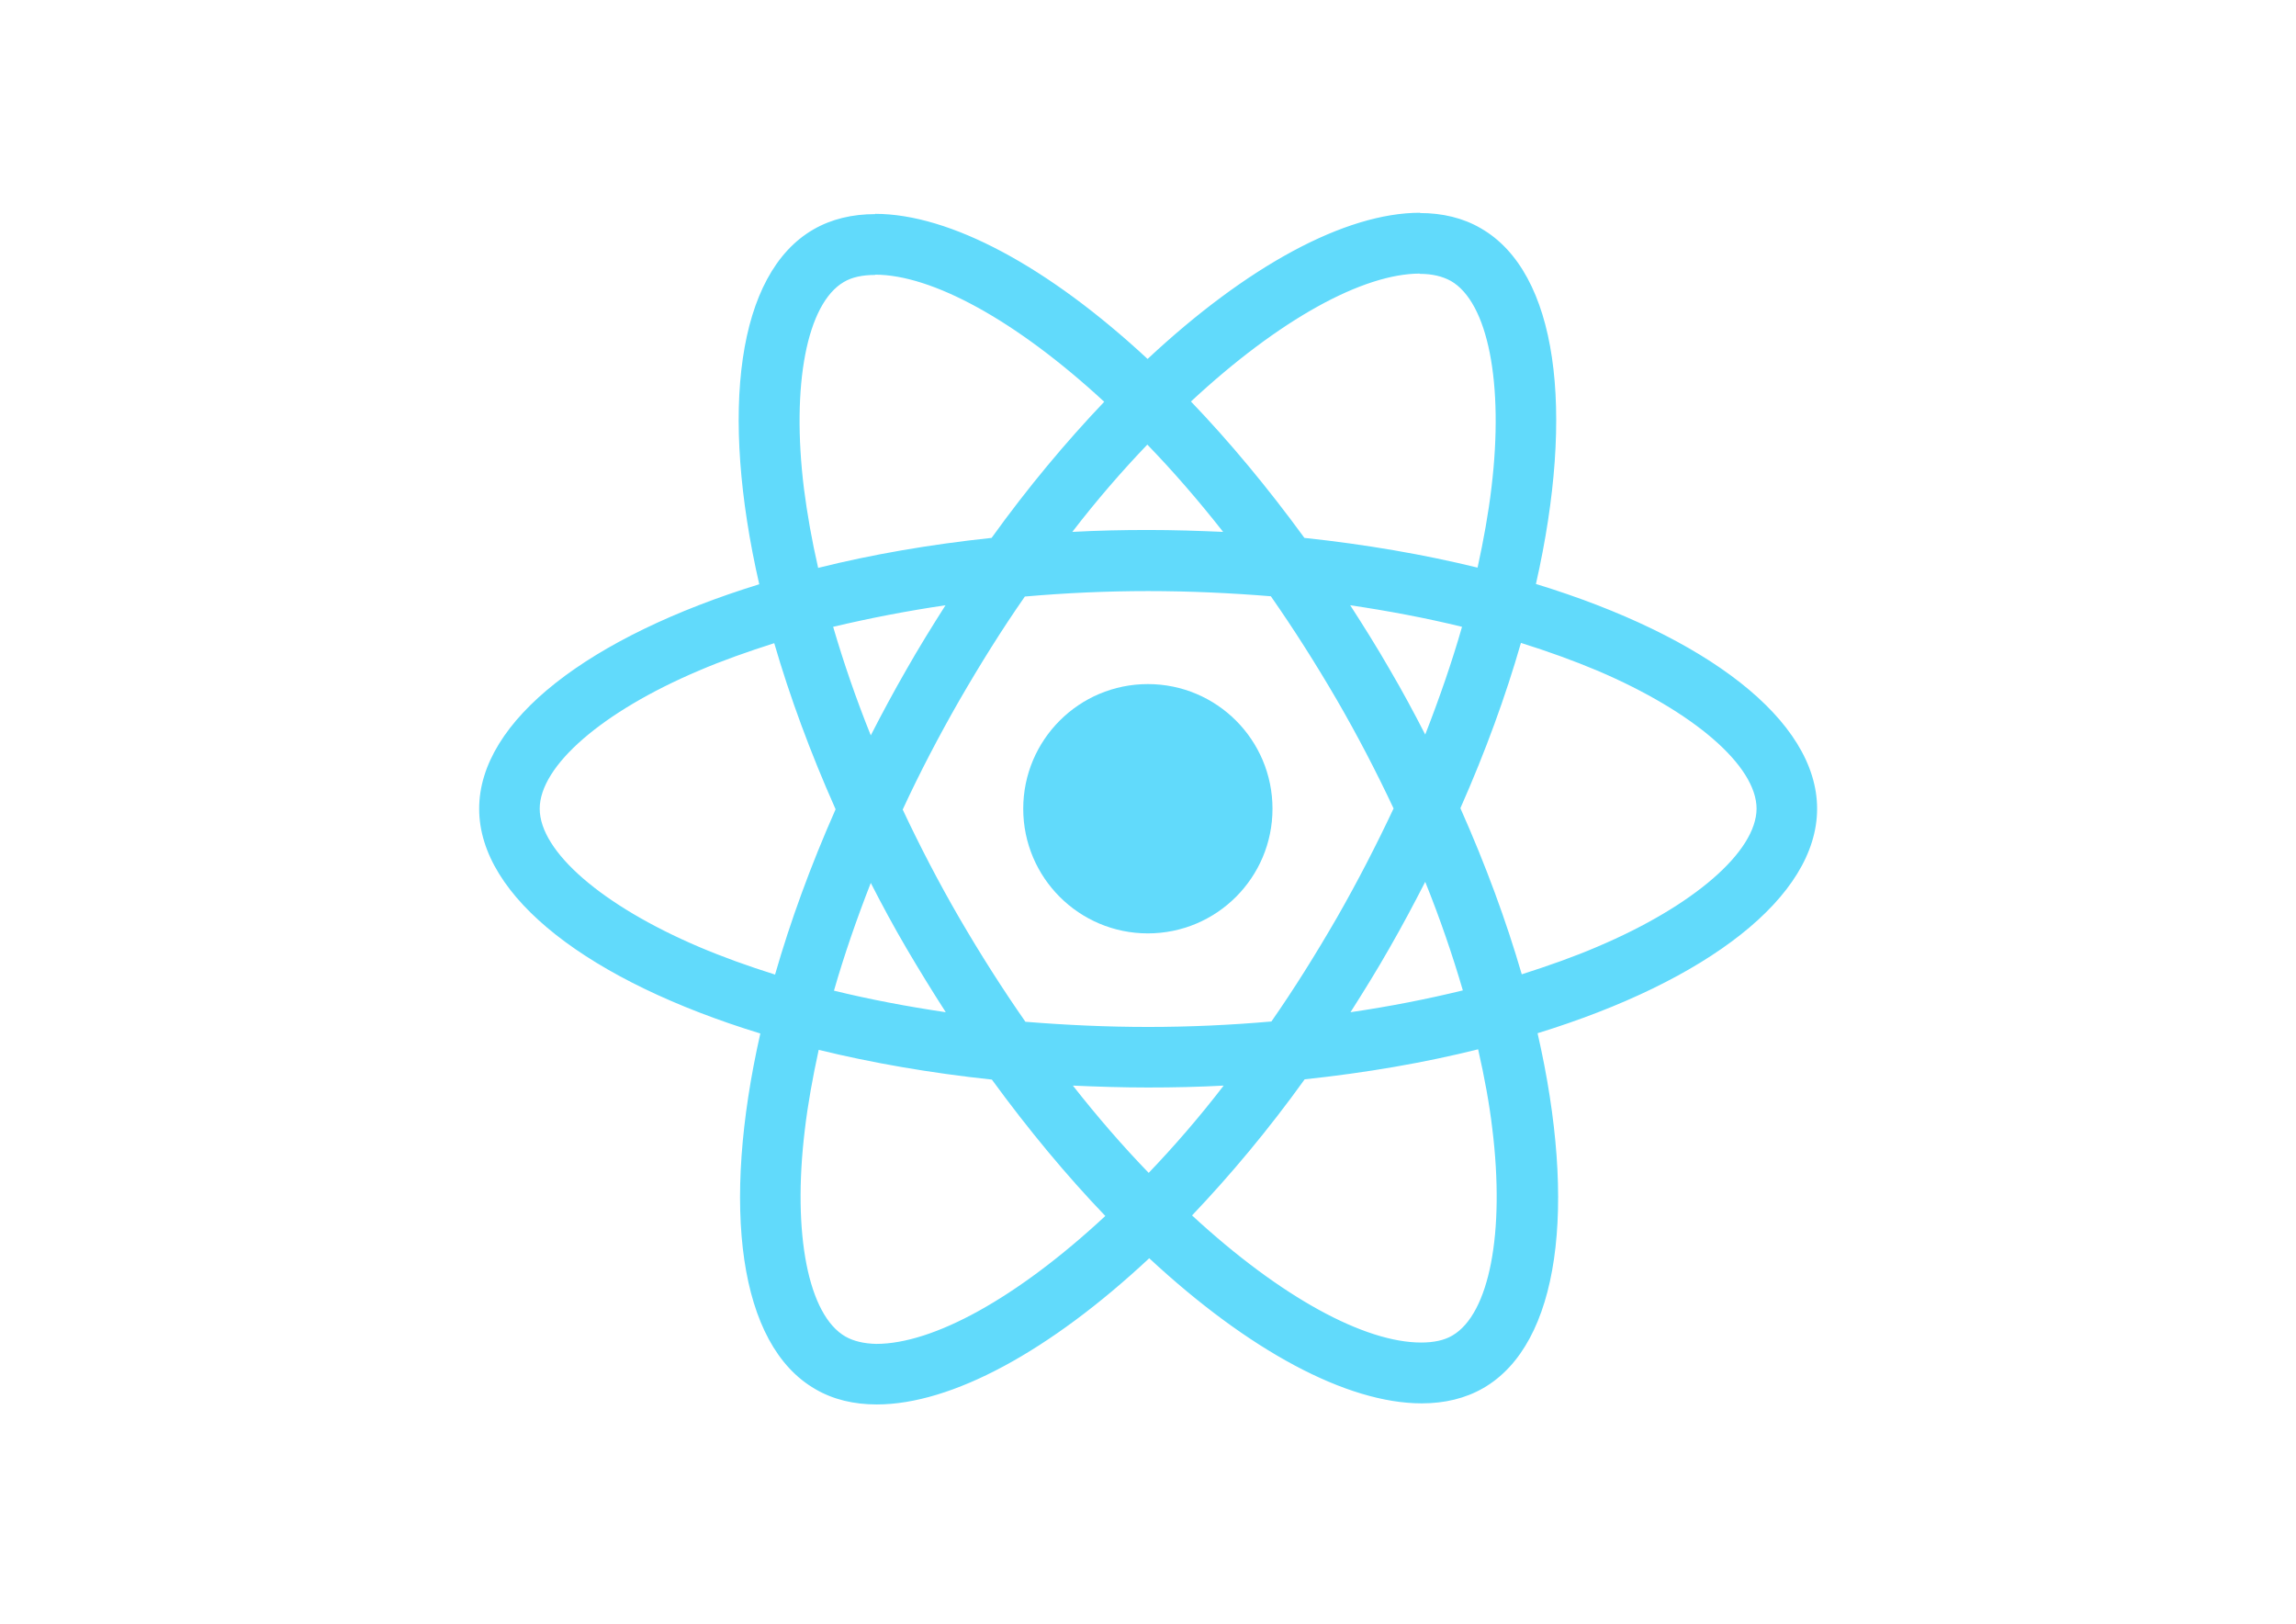
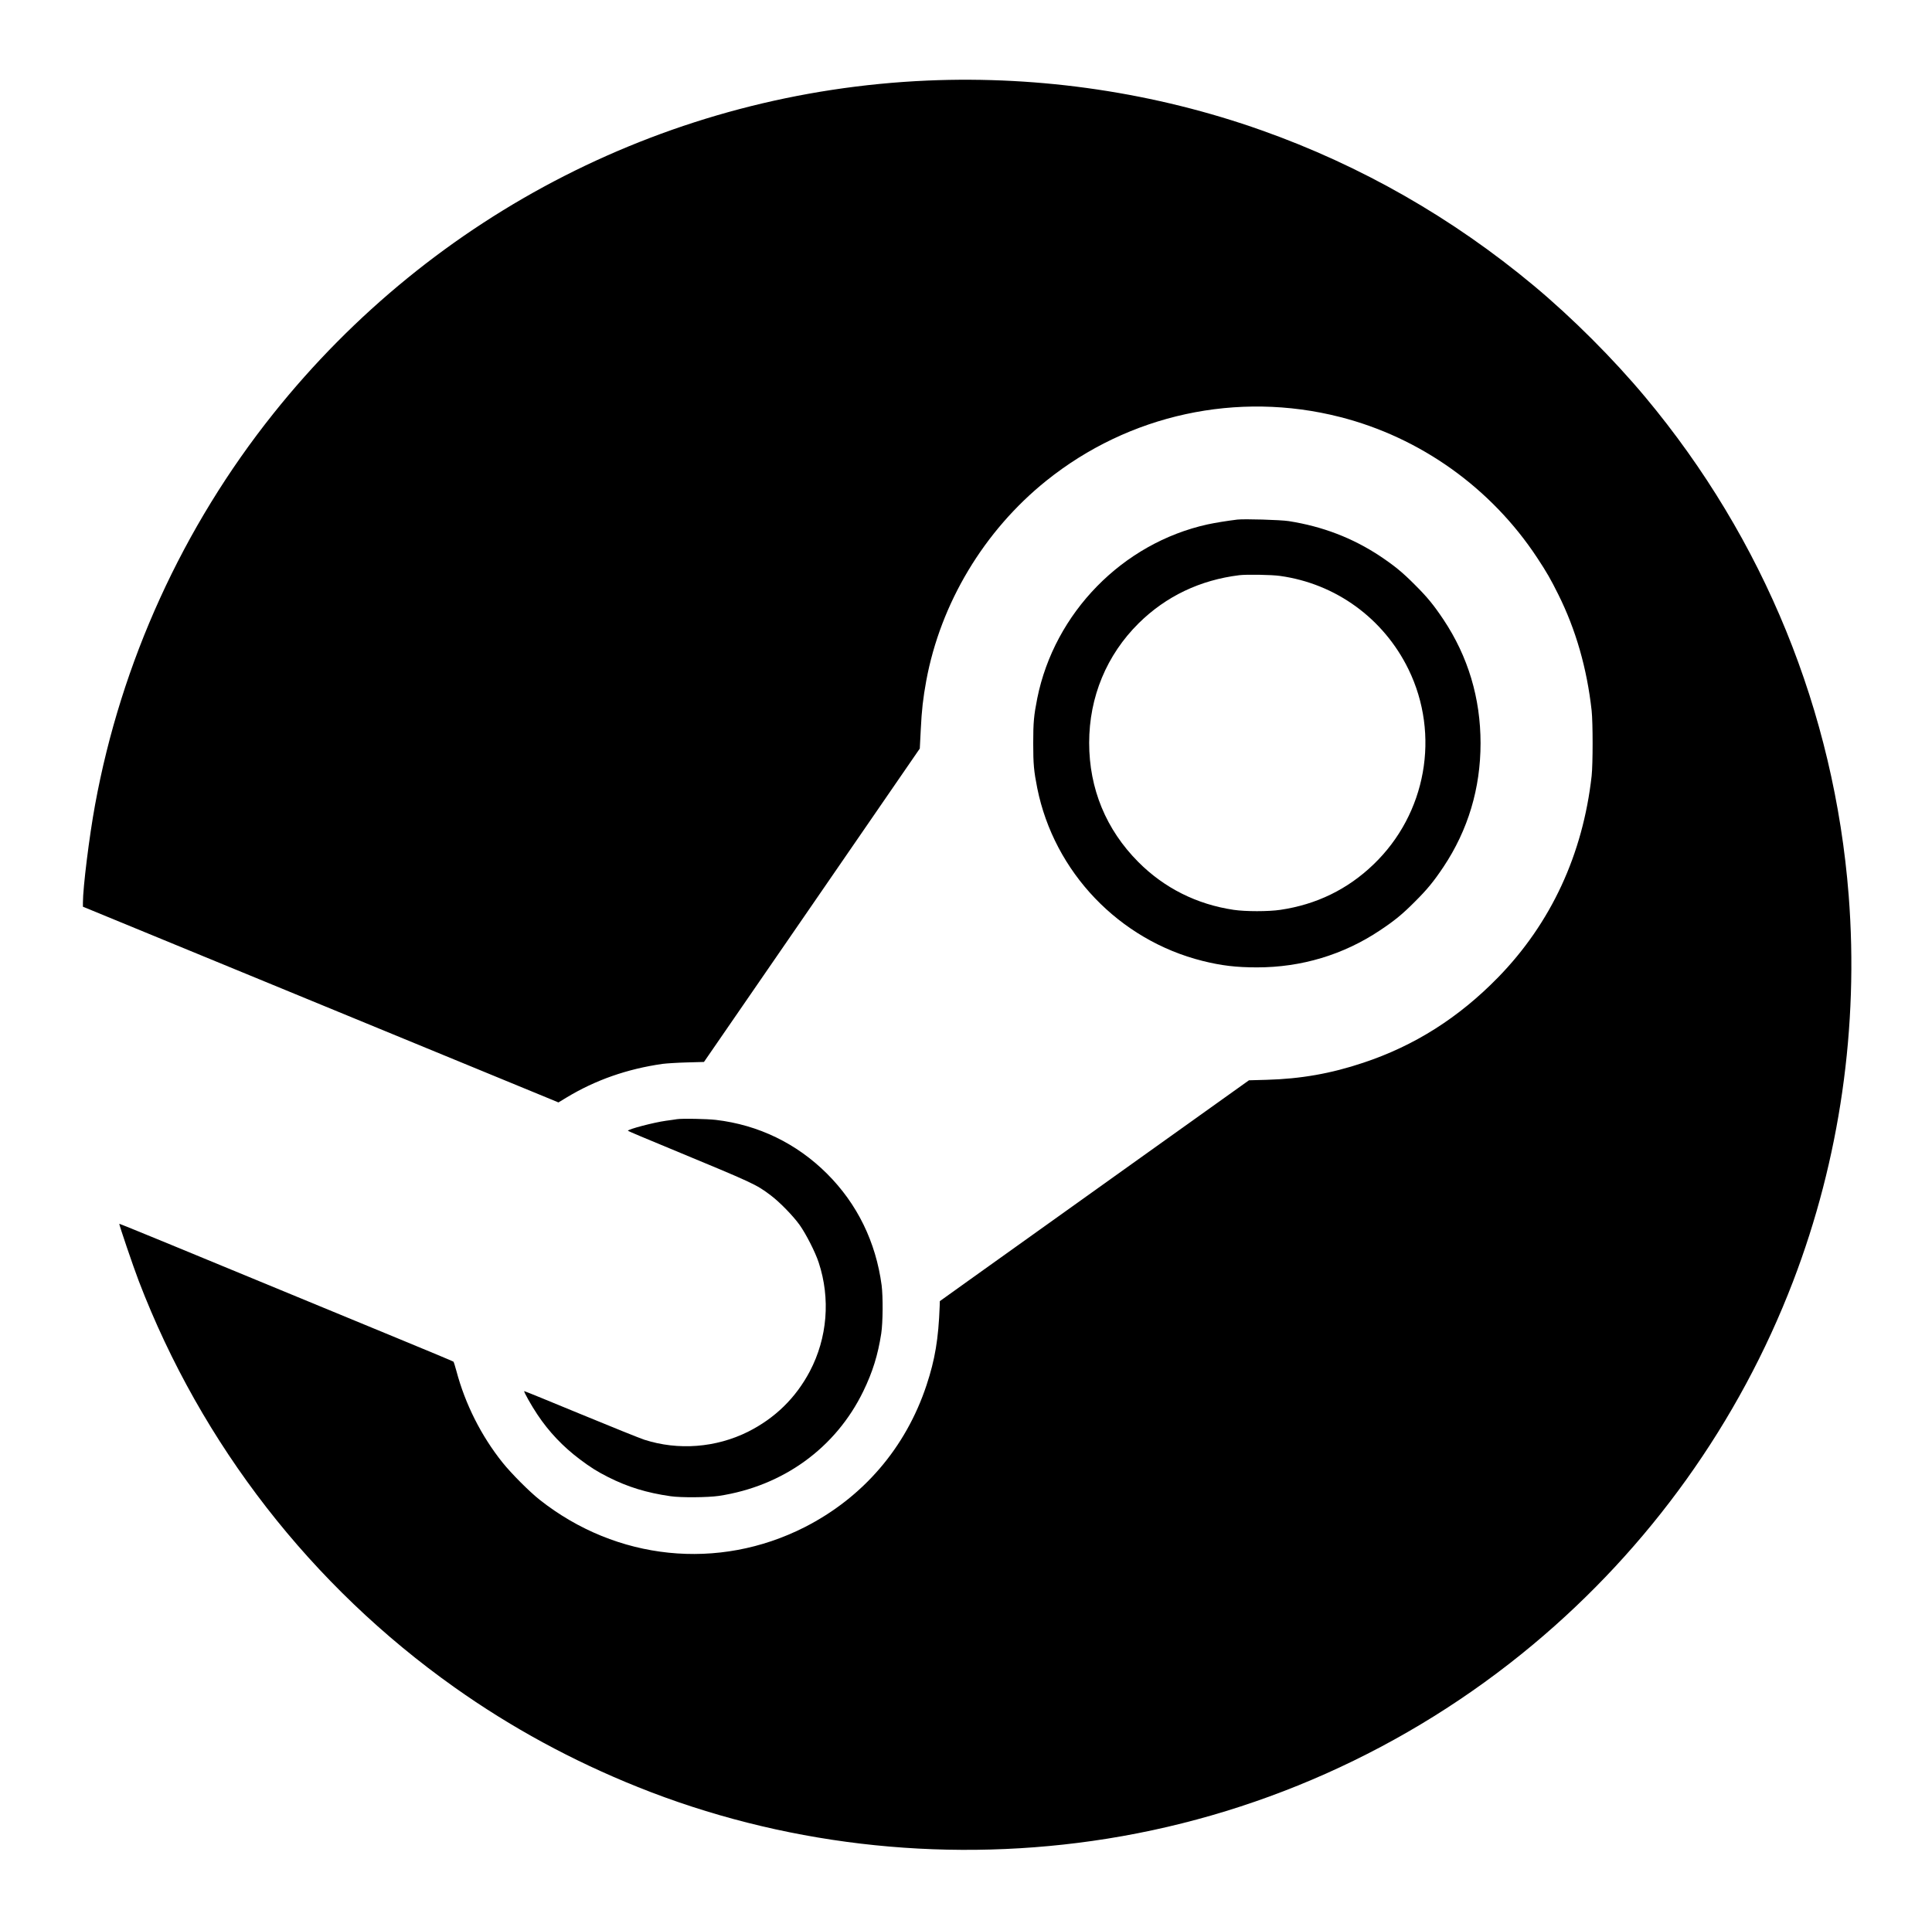
- <svg xmlns="http://www.w3.org/2000/svg" viewBox="0 0 841.9 595.3">
-   <g fill="#61DAFB">
-     <path d="M666.3 296.5c0-32.5-40.7-63.3-103.1-82.4 14.4-63.6 8-114.2-20.2-130.4-6.5-3.8-14.1-5.6-22.4-5.6v22.3c4.6 0 8.3.9 11.4 2.6 13.6 7.8 19.5 37.5 14.9 75.7-1.1 9.4-2.9 19.3-5.1 29.4-19.6-4.8-41-8.5-63.5-10.9-13.5-18.5-27.5-35.3-41.6-50 32.6-30.3 63.2-46.9 84-46.9V78c-27.5 0-63.5 19.6-99.9 53.6-36.4-33.8-72.4-53.2-99.9-53.2v22.3c20.7 0 51.4 16.5 84 46.6-14 14.7-28 31.4-41.3 49.9-22.6 2.4-44 6.1-63.6 11-2.3-10-4-19.7-5.2-29-4.7-38.2 1.1-67.9 14.6-75.8 3-1.8 6.9-2.6 11.5-2.6V78.5c-8.4 0-16 1.8-22.6 5.6-28.1 16.2-34.4 66.7-19.9 130.1-62.2 19.2-102.7 49.9-102.7 82.3 0 32.5 40.7 63.3 103.1 82.4-14.4 63.6-8 114.2 20.2 130.4 6.5 3.8 14.1 5.6 22.5 5.6 27.5 0 63.5-19.6 99.9-53.6 36.4 33.8 72.4 53.2 99.9 53.2 8.4 0 16-1.8 22.6-5.6 28.1-16.2 34.4-66.7 19.9-130.1 62-19.1 102.5-49.9 102.5-82.3zm-130.2-66.7c-3.7 12.9-8.3 26.2-13.5 39.5-4.1-8-8.4-16-13.1-24-4.6-8-9.5-15.8-14.4-23.4 14.2 2.1 27.9 4.7 41 7.9zm-45.8 106.5c-7.8 13.5-15.8 26.3-24.1 38.2-14.9 1.3-30 2-45.2 2-15.1 0-30.2-.7-45-1.9-8.3-11.9-16.4-24.6-24.2-38-7.6-13.1-14.5-26.4-20.8-39.8 6.2-13.4 13.2-26.8 20.7-39.9 7.8-13.5 15.8-26.3 24.1-38.2 14.9-1.3 30-2 45.2-2 15.1 0 30.2.7 45 1.9 8.3 11.9 16.4 24.6 24.2 38 7.6 13.1 14.5 26.4 20.8 39.8-6.3 13.4-13.2 26.8-20.7 39.9zm32.3-13c5.4 13.4 10 26.8 13.8 39.8-13.1 3.2-26.9 5.9-41.2 8 4.9-7.7 9.8-15.6 14.4-23.7 4.6-8 8.9-16.1 13-24.1zM421.2 430c-9.3-9.6-18.6-20.3-27.8-32 9 .4 18.2.7 27.5.7 9.4 0 18.7-.2 27.8-.7-9 11.7-18.3 22.4-27.5 32zm-74.4-58.9c-14.2-2.1-27.9-4.7-41-7.9 3.7-12.9 8.3-26.2 13.5-39.5 4.1 8 8.4 16 13.1 24 4.7 8 9.5 15.8 14.4 23.4zM420.7 163c9.3 9.6 18.6 20.3 27.8 32-9-.4-18.2-.7-27.5-.7-9.4 0-18.7.2-27.8.7 9-11.7 18.3-22.4 27.5-32zm-74 58.9c-4.9 7.7-9.8 15.6-14.4 23.7-4.6 8-8.9 16-13 24-5.4-13.4-10-26.8-13.8-39.8 13.1-3.1 26.9-5.8 41.2-7.9zm-90.5 125.2c-35.4-15.1-58.3-34.9-58.3-50.6 0-15.7 22.9-35.6 58.3-50.6 8.6-3.7 18-7 27.7-10.1 5.7 19.6 13.2 40 22.5 60.9-9.2 20.8-16.6 41.1-22.2 60.6-9.9-3.1-19.3-6.5-28-10.2zM310 490c-13.6-7.8-19.5-37.5-14.9-75.7 1.1-9.4 2.9-19.3 5.1-29.4 19.6 4.8 41 8.5 63.5 10.9 13.5 18.5 27.5 35.3 41.6 50-32.6 30.3-63.2 46.9-84 46.9-4.5-.1-8.3-1-11.3-2.7zm237.2-76.2c4.7 38.2-1.1 67.9-14.6 75.8-3 1.8-6.9 2.6-11.5 2.6-20.7 0-51.4-16.5-84-46.6 14-14.7 28-31.4 41.3-49.9 22.6-2.4 44-6.1 63.6-11 2.3 10.1 4.1 19.8 5.2 29.1zm38.5-66.7c-8.6 3.7-18 7-27.7 10.1-5.7-19.6-13.2-40-22.5-60.9 9.2-20.8 16.6-41.1 22.2-60.6 9.9 3.1 19.3 6.5 28.1 10.2 35.4 15.1 58.3 34.9 58.3 50.6-.1 15.7-23 35.6-58.4 50.6zM320.8 78.4z" />
-     <circle cx="420.9" cy="296.5" r="45.7" />
-     <path d="M520.5 78.1z" />
+ <svg xmlns="http://www.w3.org/2000/svg" version="1.0" width="2400pt" height="2398pt" viewBox="0 0 2400 2398" preserveAspectRatio="xMidYMid meet">
+   <g transform="translate(0,2398) scale(0.1,-0.1)" fill="#000000" stroke="none">
+     <path d="M11520 22979 c-3183 -139 -6130 -1640 -8124 -4138 -1125 -1409 -1891 -3089 -2215 -4861 -72 -391 -151 -1028 -151 -1215 l0 -51 2852 -1174 c1569 -645 2898 -1193 2954 -1216 l101 -42 99 60 c362 219 755 356 1194 419 47 6 182 15 300 18 l215 6 1341 1947 1340 1947 12 233 c12 250 29 394 68 608 178 965 718 1865 1492 2487 1026 824 2372 1117 3647 792 999 -254 1879 -882 2450 -1749 120 -182 168 -266 262 -455 218 -436 357 -920 415 -1445 16 -151 16 -660 0 -810 -109 -976 -505 -1830 -1162 -2504 -489 -501 -1037 -849 -1675 -1061 -403 -135 -776 -200 -1200 -212 l-220 -6 -1550 -1107 c-852 -609 -1716 -1227 -1920 -1372 l-370 -265 -2 -64 c-15 -405 -58 -662 -163 -979 -257 -777 -788 -1396 -1515 -1766 -1072 -544 -2335 -414 -3290 340 -126 99 -355 329 -462 463 -265 331 -465 729 -573 1137 -16 60 -33 113 -37 117 -4 4 -321 137 -703 294 -1660 685 -2203 909 -2805 1158 -352 145 -642 263 -643 261 -6 -5 174 -534 243 -714 778 -2028 2143 -3785 3920 -5045 704 -500 1465 -913 2280 -1240 1767 -709 3730 -942 5645 -669 2006 285 3907 1132 5473 2439 1447 1207 2560 2762 3231 4513 581 1516 818 3165 691 4797 -179 2281 -1053 4425 -2526 6190 -400 479 -905 984 -1384 1384 -1012 844 -2149 1494 -3378 1930 -1320 469 -2748 681 -4157 620z" />
+     <path d="M15370 17524 c-136 -17 -272 -39 -370 -60 -1055 -233 -1901 -1098 -2115 -2162 -42 -212 -50 -297 -50 -557 0 -260 8 -345 50 -557 210 -1045 1018 -1889 2055 -2148 232 -58 417 -80 675 -80 551 0 1072 156 1526 459 182 121 281 202 434 356 154 153 235 252 356 433 306 459 461 977 461 1537 0 560 -155 1078 -461 1537 -121 181 -202 280 -356 433 -153 154 -252 235 -433 356 -338 224 -712 368 -1132 434 -101 16 -554 29 -640 19z m531 -700 c693 -96 1286 -528 1595 -1159 398 -815 222 -1797 -434 -2426 -321 -309 -709 -498 -1157 -564 -147 -22 -433 -22 -580 0 -458 68 -863 271 -1185 595 -400 402 -610 910 -610 1480 0 570 217 1092 616 1487 340 335 762 536 1249 596 88 11 404 6 506 -9z" />
+     <path d="M8410 10074 c-14 -3 -76 -11 -139 -20 -151 -21 -471 -105 -471 -124 0 -3 233 -102 518 -219 1058 -439 1070 -444 1257 -584 110 -83 277 -254 358 -367 80 -113 195 -338 237 -467 148 -448 108 -937 -110 -1352 -175 -331 -432 -582 -768 -751 -398 -198 -865 -235 -1288 -99 -50 16 -405 159 -790 318 -384 159 -700 288 -702 286 -8 -7 90 -181 163 -290 143 -215 318 -400 530 -559 136 -102 210 -148 351 -220 245 -123 475 -194 774 -237 129 -19 462 -16 600 4 797 121 1453 596 1795 1302 115 237 181 450 222 715 21 139 23 459 5 600 -72 538 -302 1010 -677 1385 -377 377 -854 608 -1382 670 -114 13 -416 19 -483 9z" />
  </g>
</svg>
